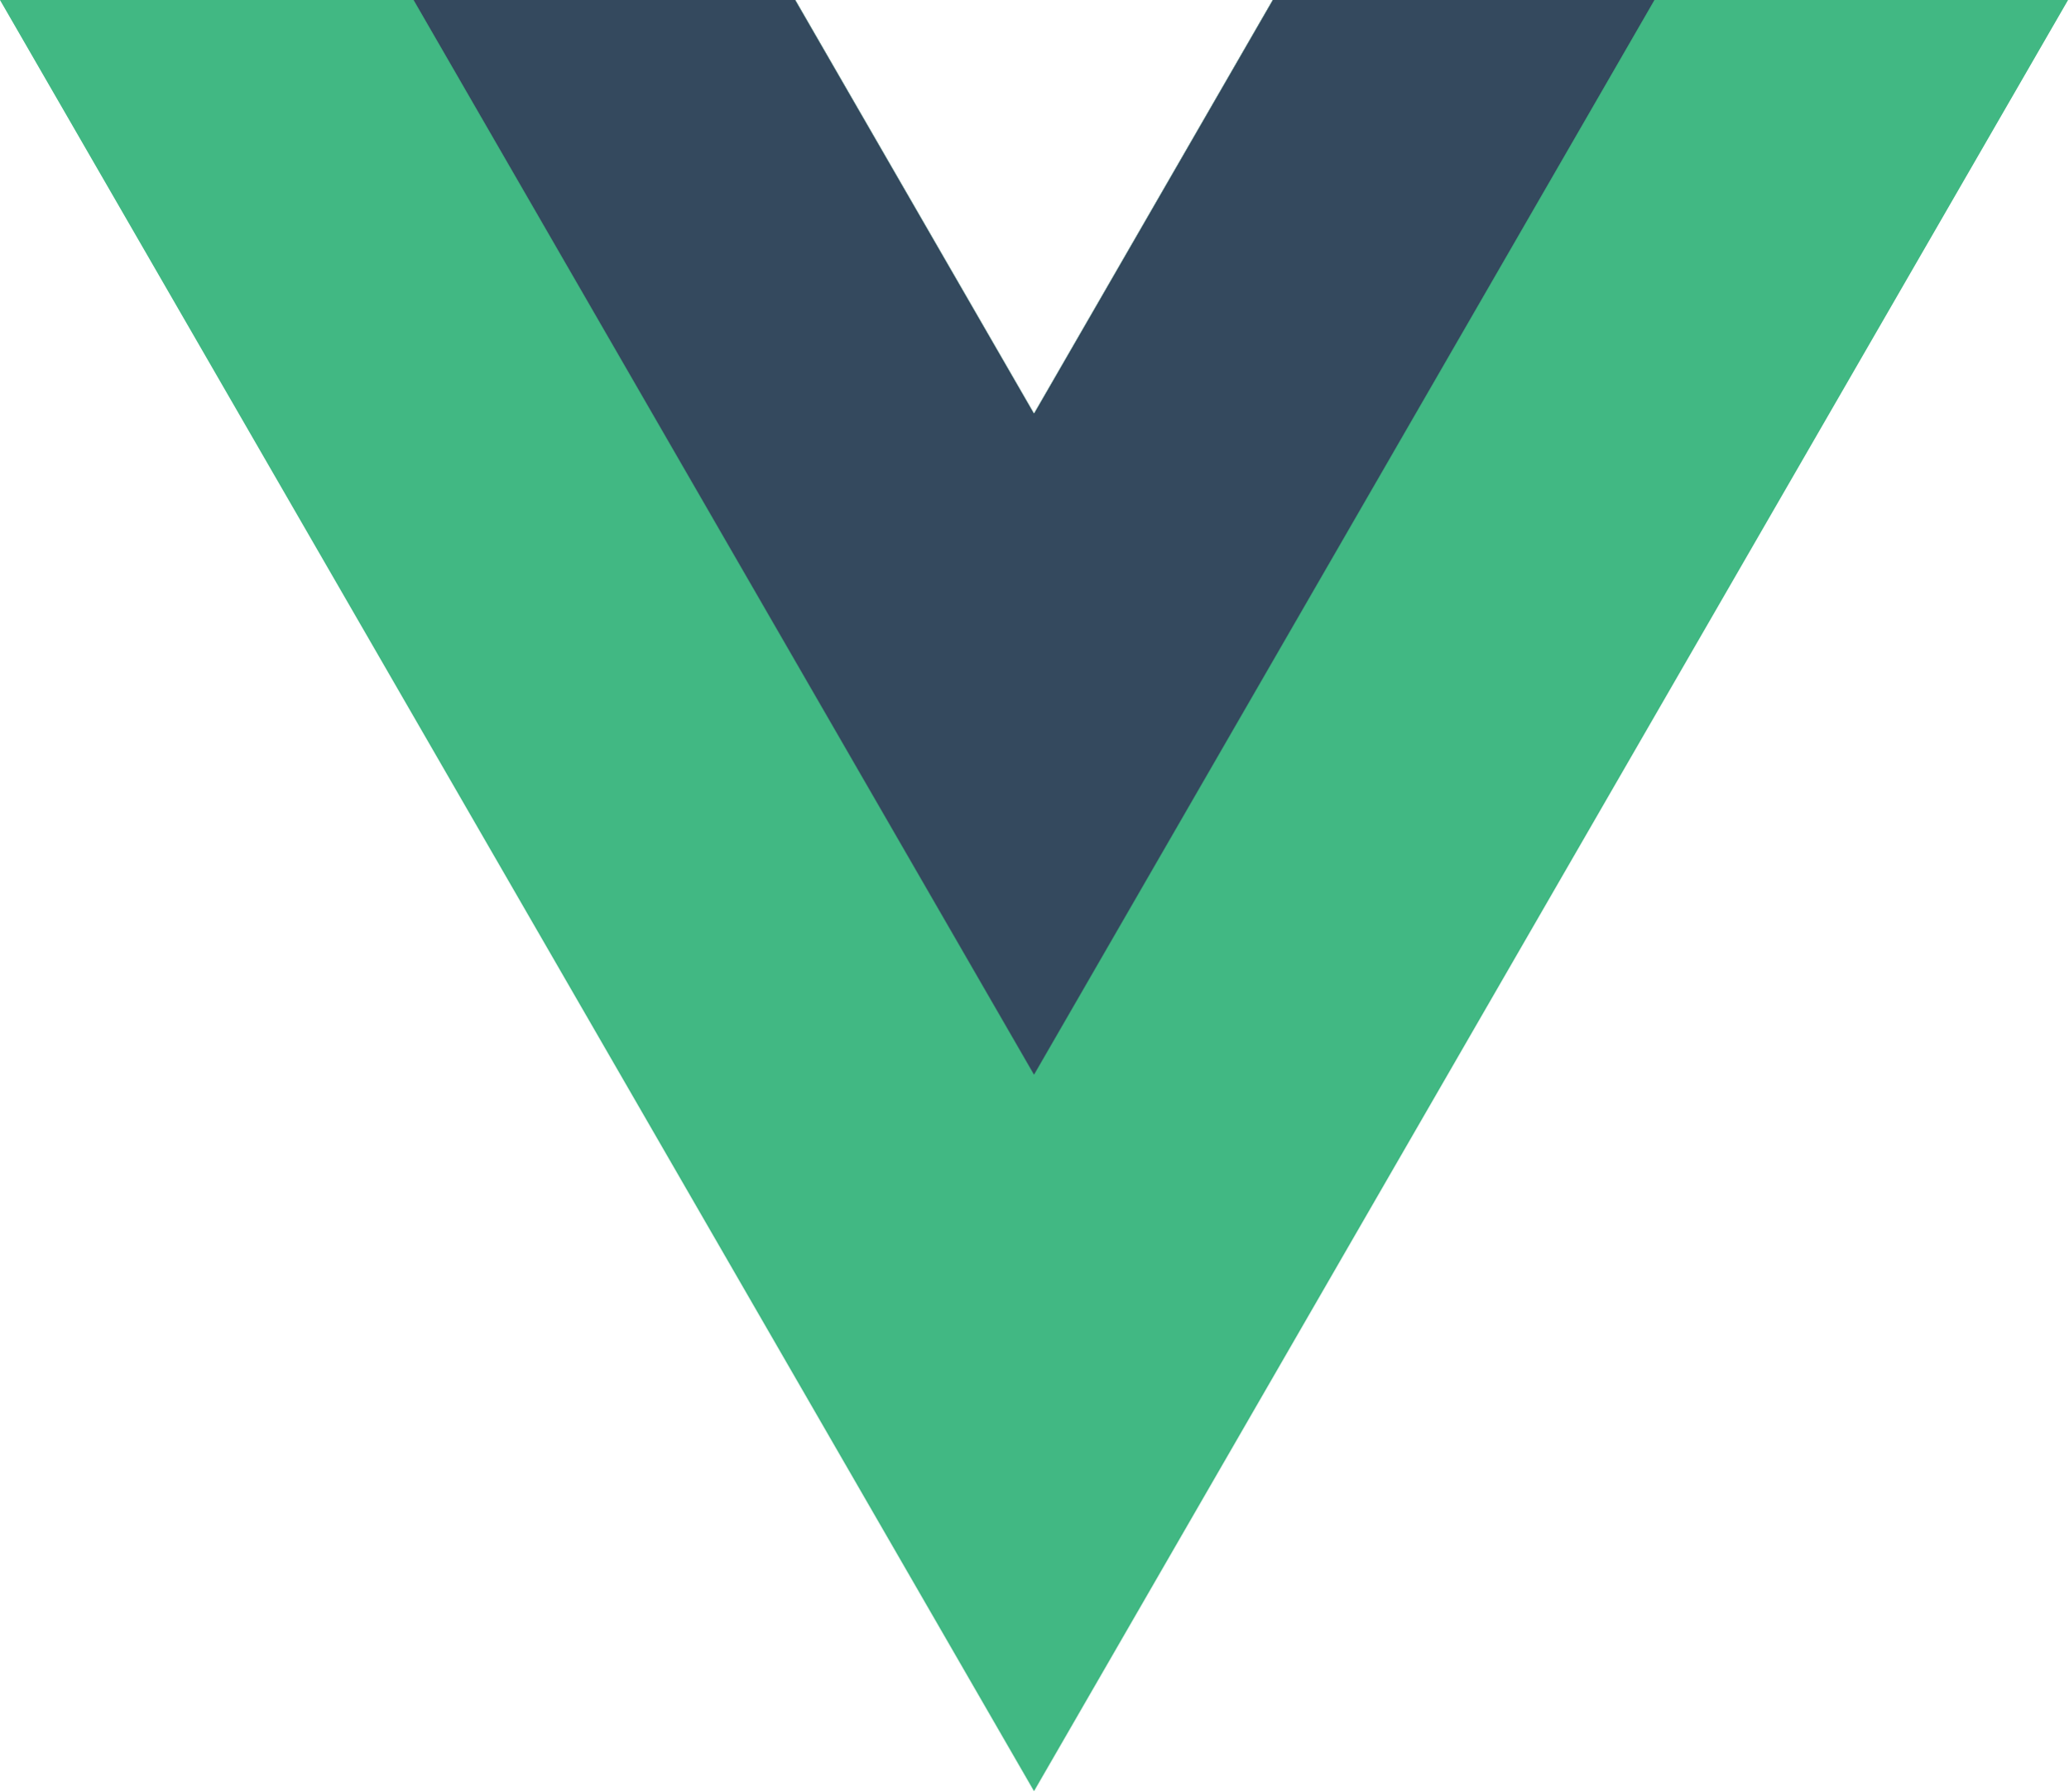
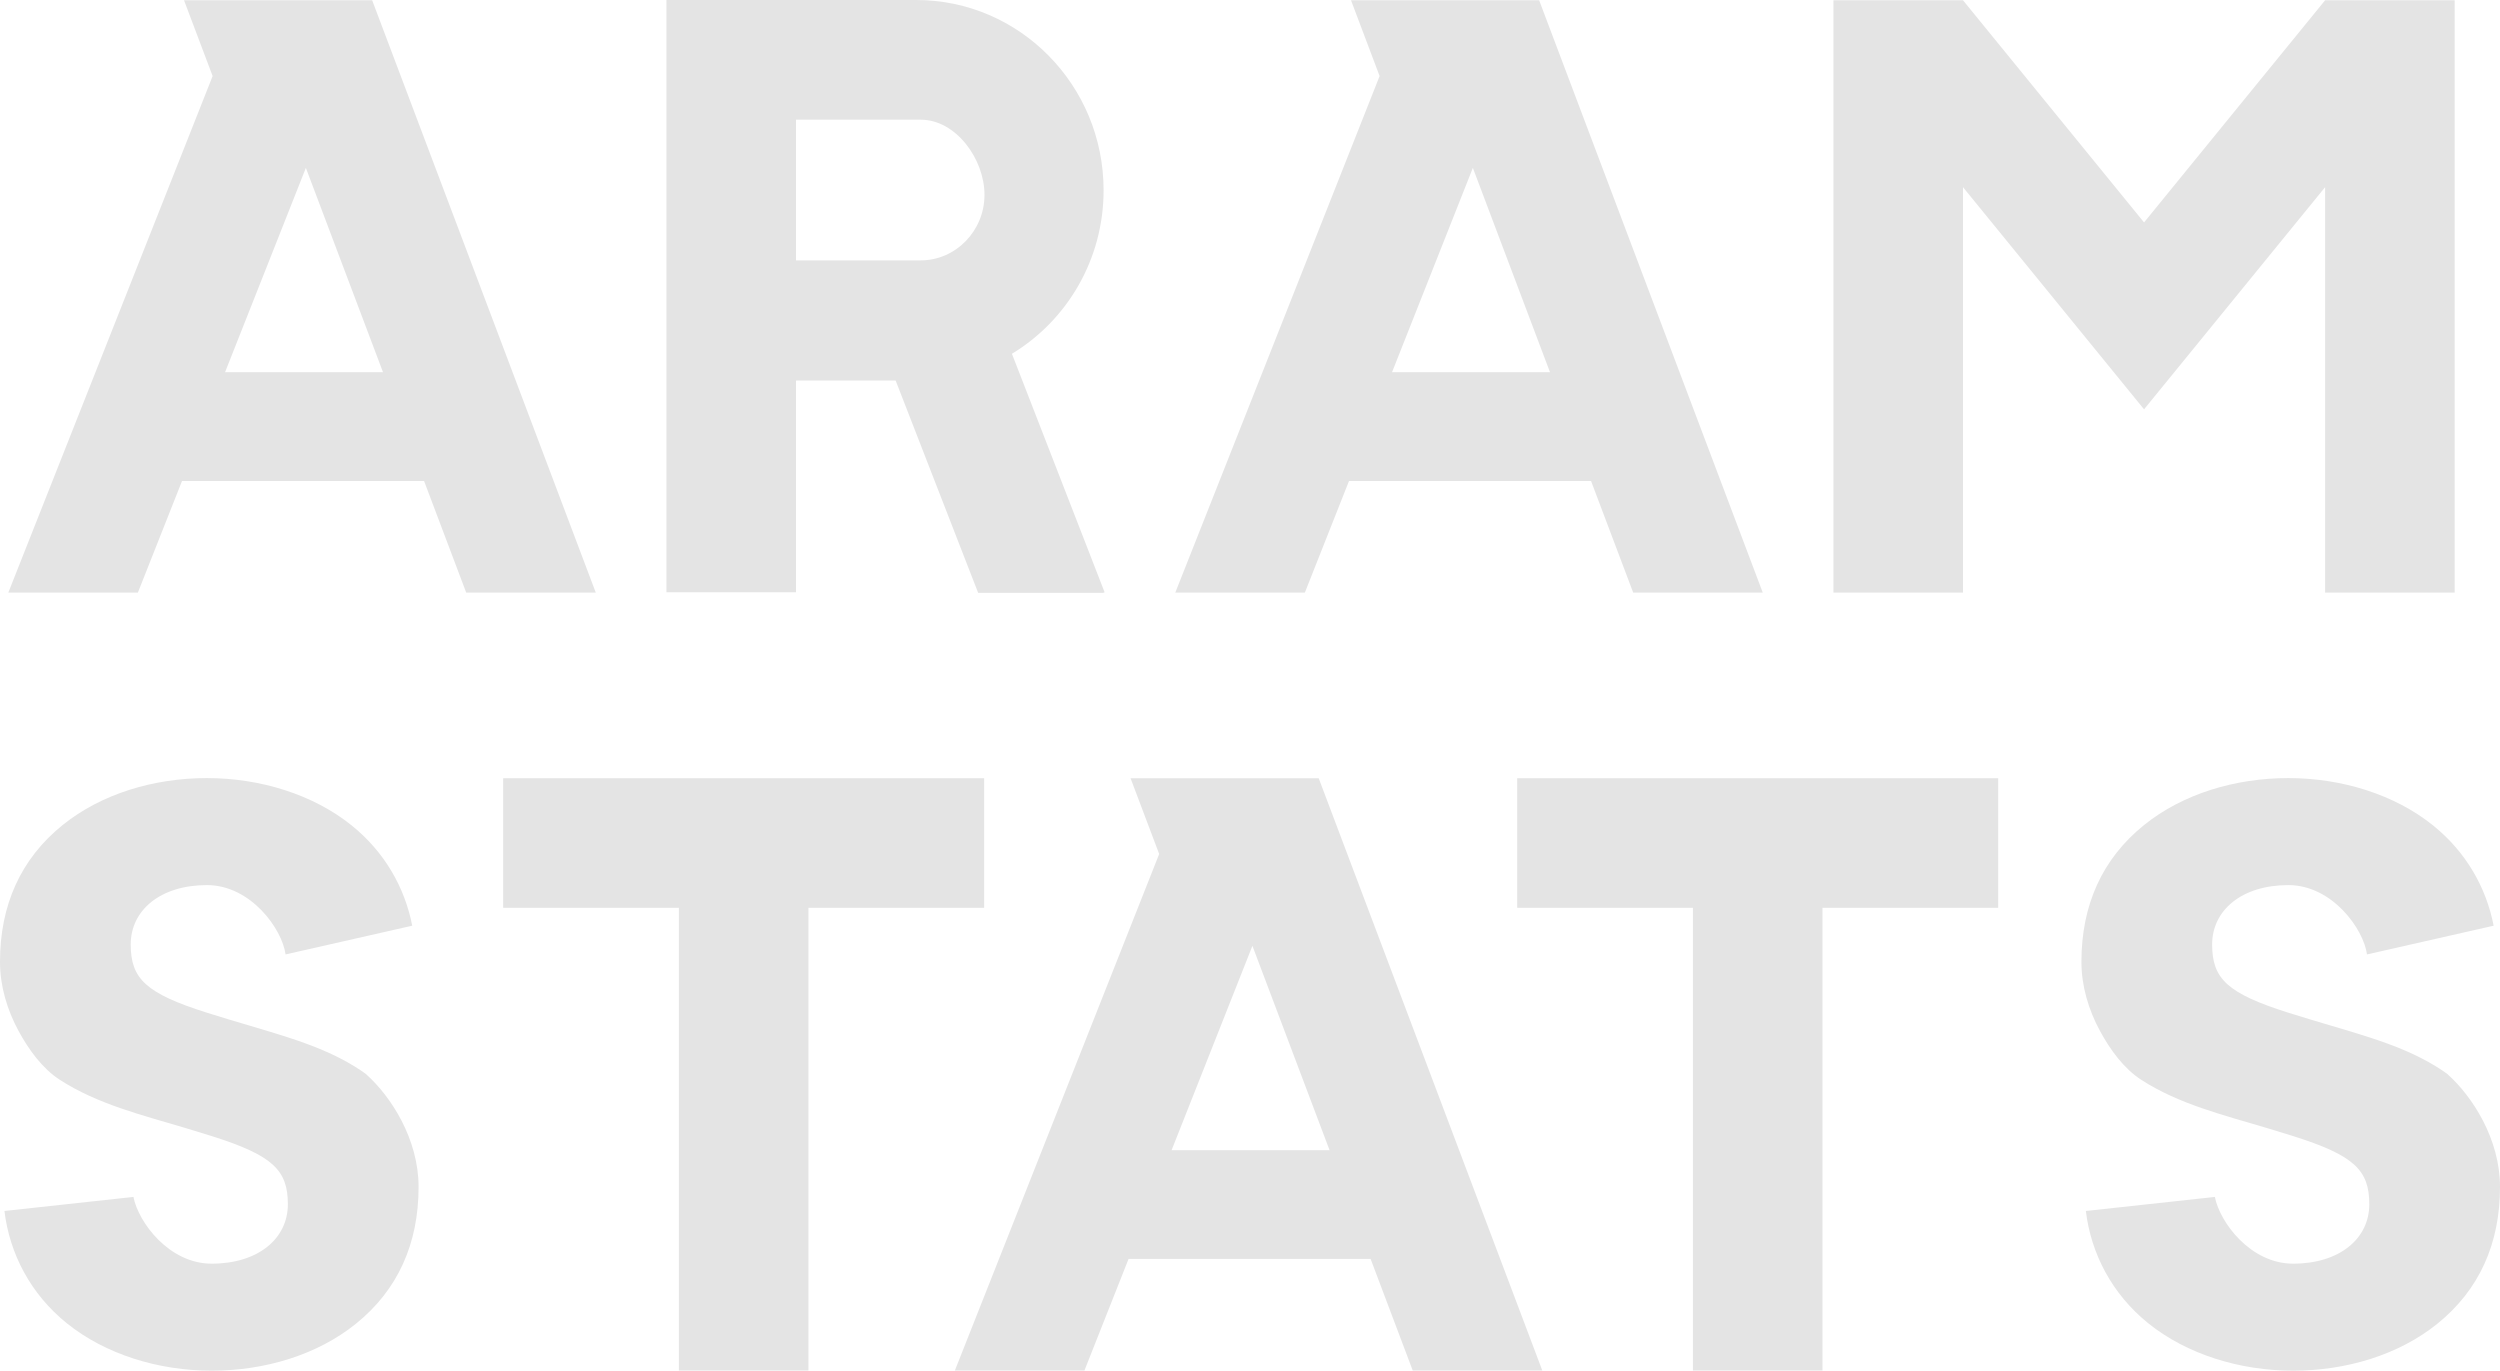
- <svg xmlns="http://www.w3.org/2000/svg" viewBox="0 0 261.76 226.69">
-   <path d="M161.096.001l-30.225 52.351L100.647.001H-.005l130.877 226.688L261.749.001z" fill="#41b883" />
-   <path d="M161.096.001l-30.225 52.351L100.647.001H52.346l78.526 136.01L209.398.001z" fill="#34495e" />
+ <svg xmlns="http://www.w3.org/2000/svg" id="b" data-name="Layer 2" width="945.488" height="518.387" viewBox="0 0 945.488 518.387">
+   <g id="c" data-name="Layer 7">
+     <g>
+       <g>
+         <polygon points="190.291 343.326 256.747 343.326 256.747 518.327 305.747 518.327 305.747 343.326 372.203 343.326 372.203 294.326 190.291 294.326 190.291 343.326" fill="#e4e4e4" />
+         <polygon points="573.797 343.326 640.253 343.326 640.253 518.327 689.253 518.327 689.253 343.326 755.709 343.326 755.709 294.326 573.797 294.326 573.797 343.326" fill="#e4e4e4" />
+         <path d="m449.729,294.327h-22.154l10.819,28.657-77.268,195.343h49l16.69-42.196h91.546l15.929,42.196h49l-84.563-224h-49Zm-6.64,140.666l30.569-77.282,29.175,77.282h-59.744Z" fill="#e4e4e4" />
+         <path d="m925.715,406.327h.061c-1.365-1-2.817-1.985-4.387-2.951-15.259-9.386-32.835-13.055-55.949-20.374s-28.82-12.857-28.82-25.813,11.222-22.451,28.82-22.451c16.633,0,28.495,16.693,29.745,26.223l47.9-10.865c-2.798-14.439-10.477-27.916-22.883-37.907-14.606-11.763-34.672-17.922-54.762-17.922s-39.917,5.961-54.523,17.724c-15.923,12.823-23.732,30.372-23.732,51.768,0,9.185,2.703,18.219,7.075,26.25,3.754,6.895,8.895,14.079,15.583,18.395,14.3,9.229,31.245,13.353,47.362,18.172,3.35,1.002,6.695,2.02,10.028,3.076,23.114,7.319,28.82,12.857,28.82,25.813s-11.222,22.451-28.82,22.451c-16.076,0-27.694-15.592-29.584-25.242l-48.787,5.311c1.951,16.148,9.901,31.441,23.609,42.481,14.606,11.763,34.672,17.922,54.762,17.922s39.917-5.961,54.523-17.724c15.923-12.823,23.732-30.372,23.732-51.768,0-18.214-10.528-34.299-19.772-42.568Z" fill="#e4e4e4" />
+         <path d="m138.531,406.327h.061c-1.365-1-2.817-1.985-4.387-2.951-15.259-9.386-32.835-13.055-55.949-20.374s-28.82-12.857-28.82-25.813,11.222-22.451,28.82-22.451c16.633,0,28.495,16.693,29.745,26.223l47.9-10.865c-2.798-14.439-10.477-27.916-22.883-37.907-14.606-11.763-34.672-17.922-54.762-17.922s-39.917,5.961-54.523,17.724c-15.923,12.823-23.732,30.372-23.732,51.768,0,9.185,2.703,18.219,7.075,26.25,3.754,6.895,8.895,14.079,15.583,18.395,14.3,9.229,31.245,13.353,47.362,18.172,3.35,1.002,6.695,2.02,10.028,3.076,23.114,7.319,28.82,12.857,28.82,25.813s-11.222,22.451-28.82,22.451c-16.076,0-27.694-15.592-29.584-25.242l-48.787,5.311c1.951,16.148,9.901,31.441,23.609,42.481,14.606,11.763,34.672,17.922,54.762,17.922s39.917-5.961,54.523-17.724c15.923-12.823,23.732-30.372,23.732-51.768,0-18.214-10.528-34.299-19.772-42.568Z" fill="#e4e4e4" />
+       </g>
+       <g>
+         <path d="m225.314,224.108L140.751.108h-71.154l10.819,28.657L3.148,224.108h49l16.69-42.196h91.546l15.93,42.196h49Zm-140.204-83.334l30.569-77.282,29.175,77.282h-59.744Z" fill="#e4e4e4" />
+         <path d="m666.662,224.108L582.098.108h-71.154l10.819,28.657-77.268,195.343h49l16.69-42.196h91.546l15.929,42.196h49Zm-140.204-83.334l30.569-77.282,29.175,77.282h-59.744Z" fill="#e4e4e4" />
+         <polygon points="742.398 70.789 782.067 119.464 810.869 154.805 839.671 119.464 879.34 70.789 879.34 224.108 928.34 224.108 928.34 .108 879.339 .108 810.869 84.123 742.399 .108 693.398 .108 693.398 224.108 742.398 224.108 742.398 70.789" fill="#e4e4e4" />
+         <path d="m301.05,143.904h37.674s31.213,80.312,31.213,80.312h47.266l.557-.216-35.057-90.204c20.758-12.551,34.671-35.545,34.671-61.844,0-39.738-31.749-71.952-70.914-71.952h-94.41v224h49v-80.095Zm0-98.637h47.16c13.336,0,24.12,14.903,24.12,28.434s-10.811,24.775-24.147,24.775h-47.133v-53.209Z" fill="#e4e4e4" />
+       </g>
+     </g>
+   </g>
</svg>
